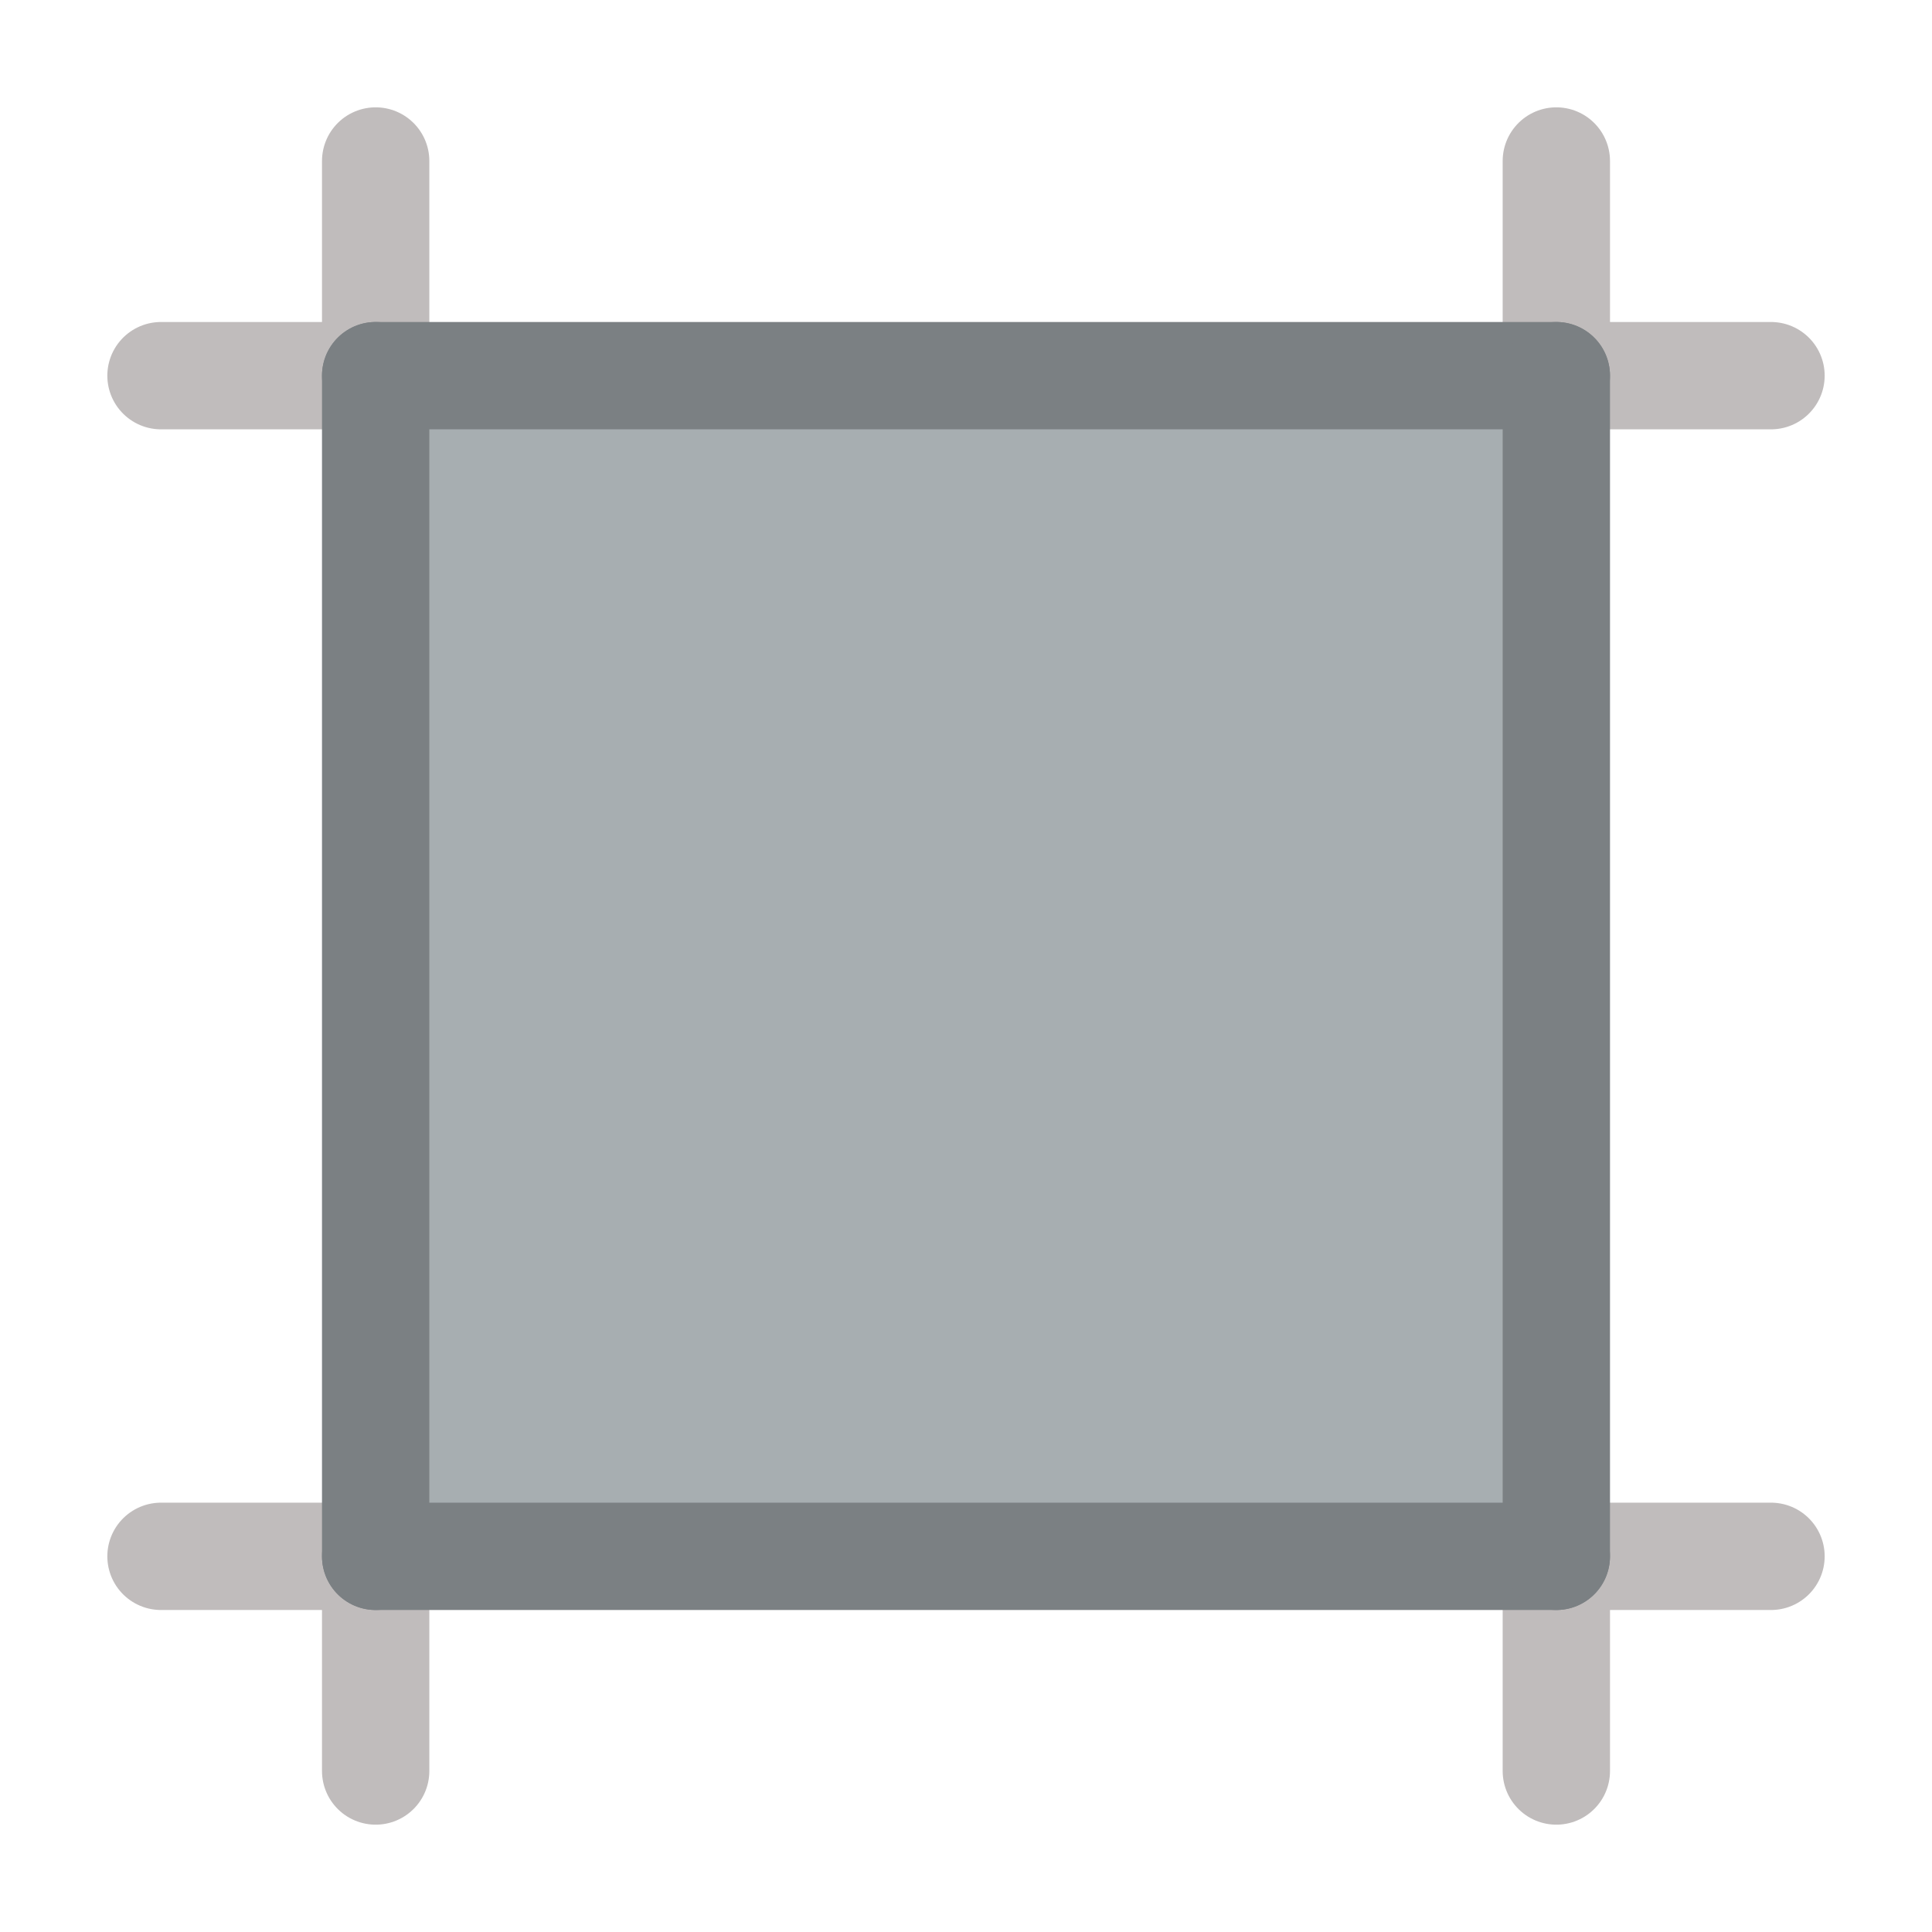
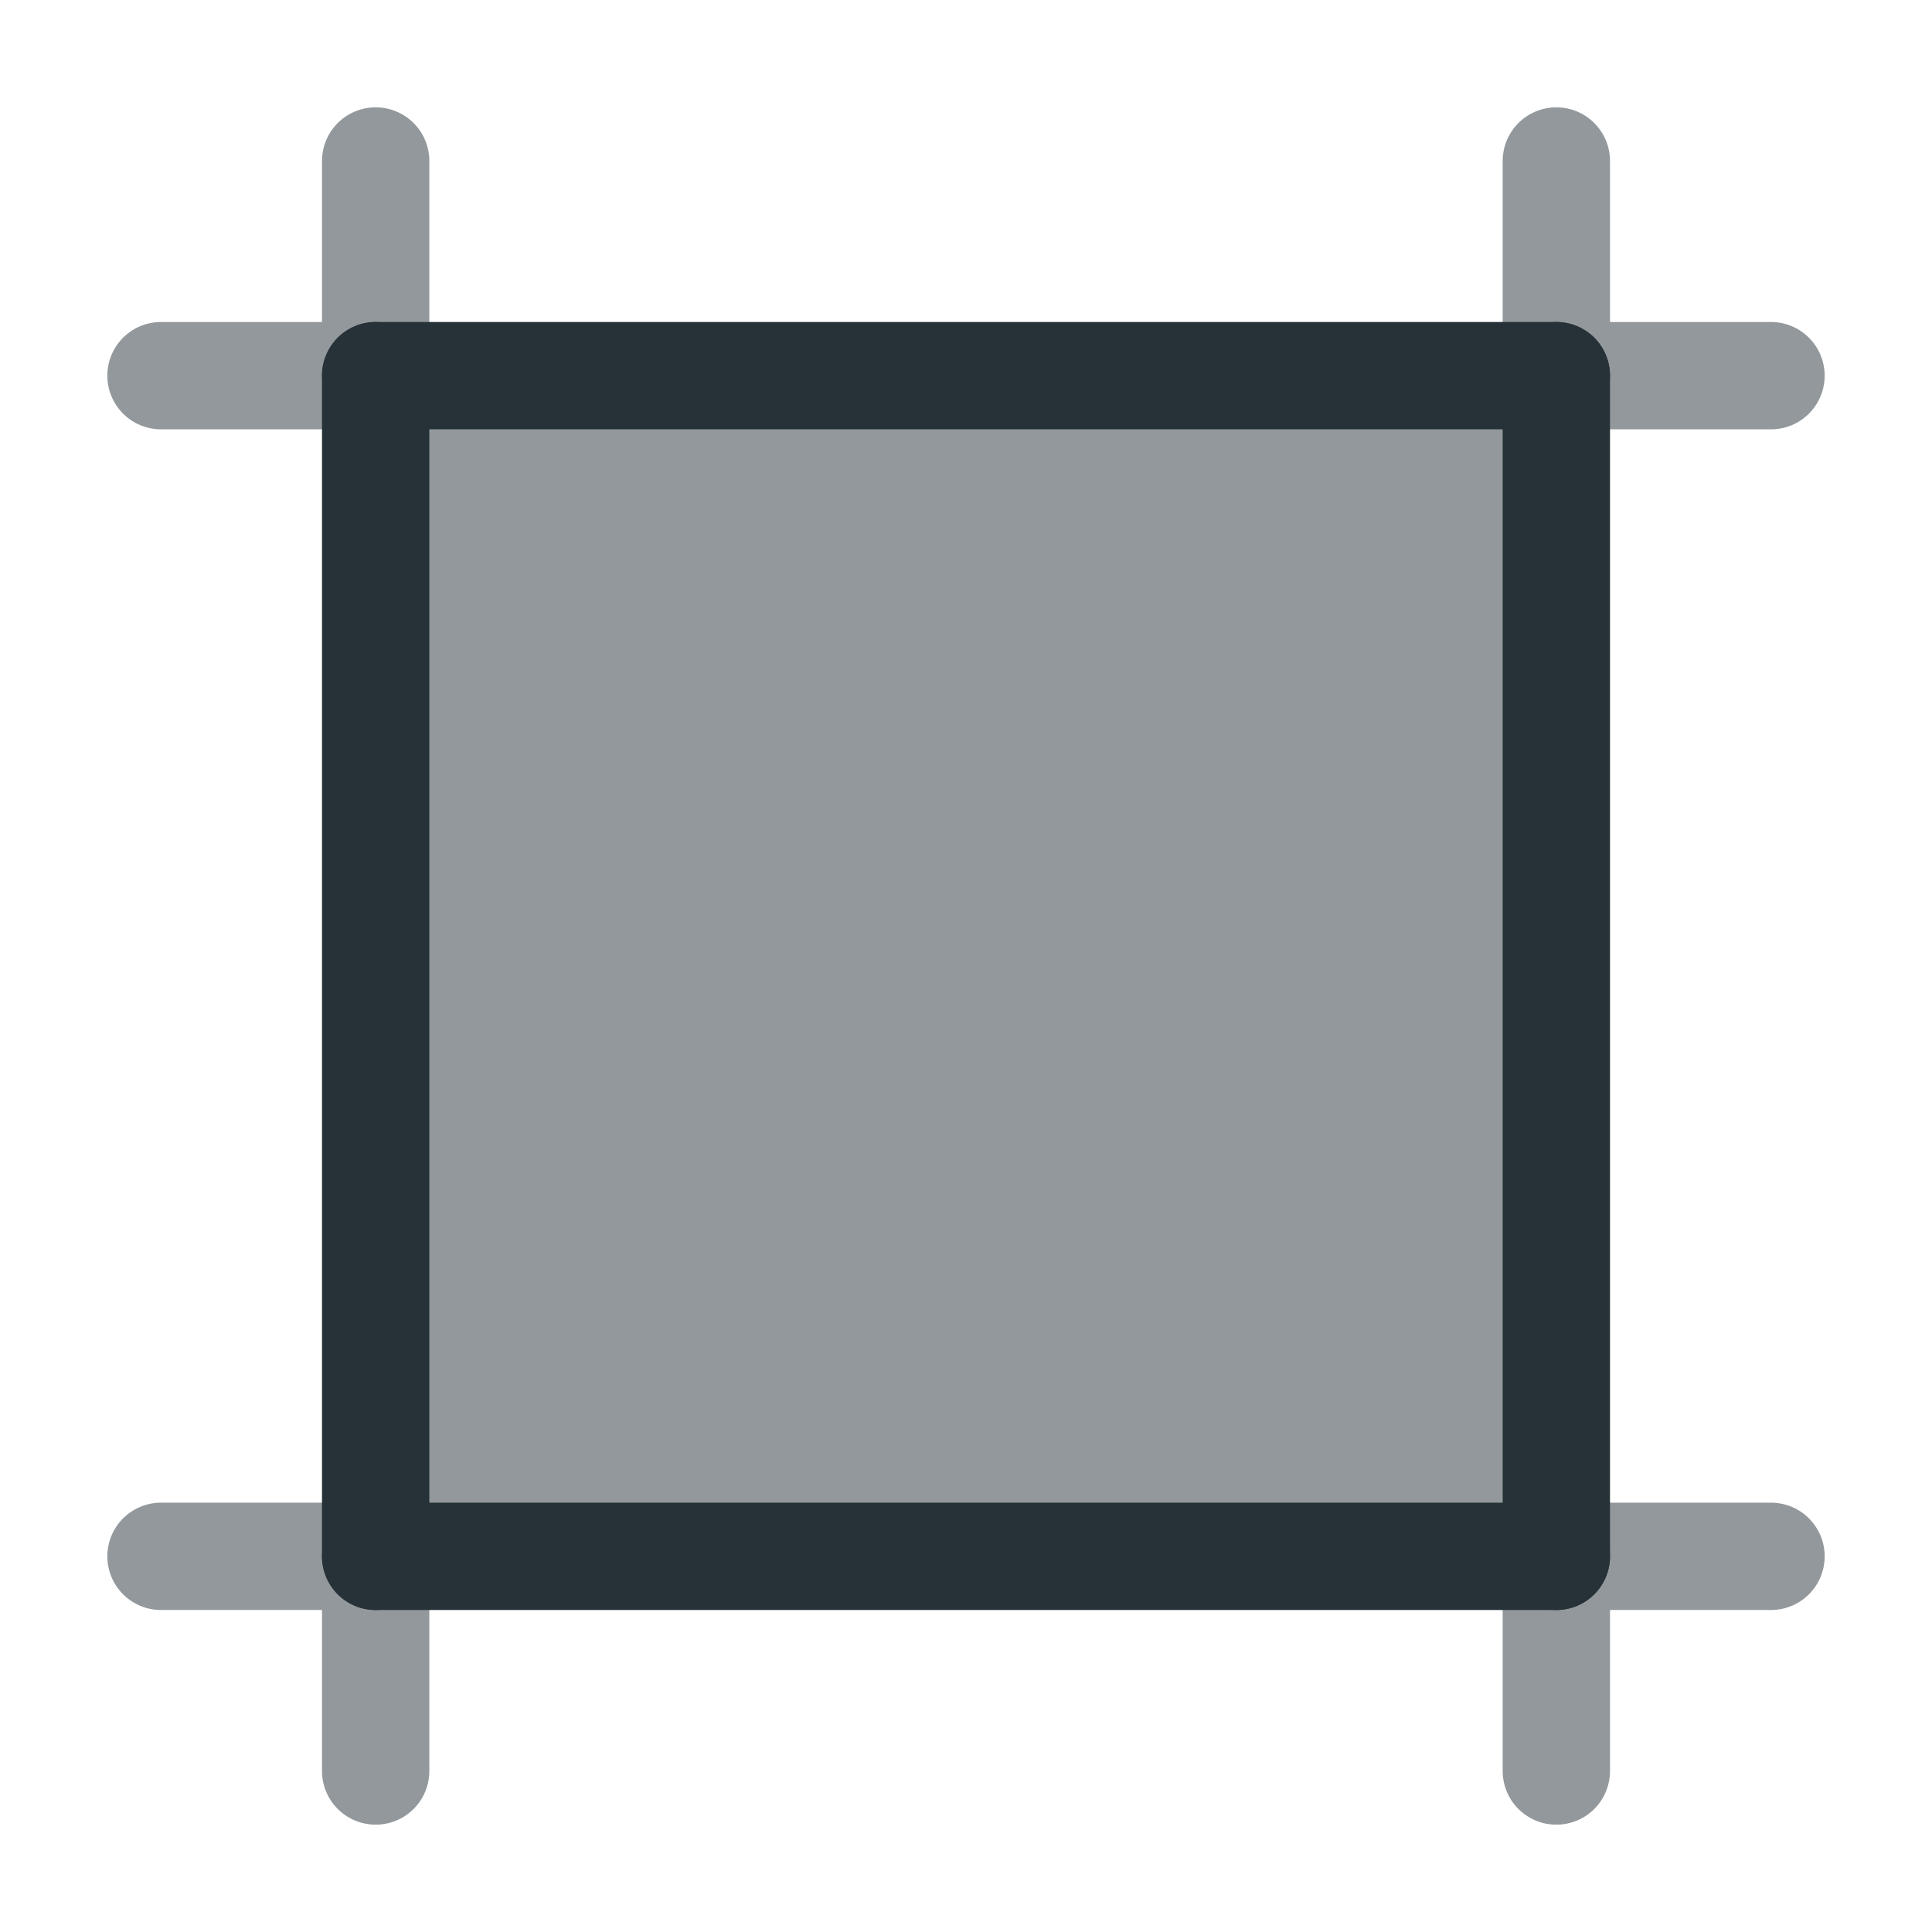
<svg xmlns="http://www.w3.org/2000/svg" version="1.1" id="Layer_1" x="0px" y="0px" viewBox="0 0 18 18" style="enable-background:new 0 0 18 18;" xml:space="preserve">
  <style type="text/css">
- 		.st0 {
- 			fill: none;
- 			stroke: #c0bcbc;
- 			stroke-linecap: round;
- 			stroke-linejoin: round;
- 			stroke-miterlimit: 10;
- 		}
- 
- 		.st1 {
- 			fill: #a7aeb1;
- 		}
- 
- 		.st2 {
- 			fill: none;
- 			stroke: #7b8083;
- 			stroke-linecap: round;
- 			stroke-linejoin: round;
- 			stroke-miterlimit: 10;
- 		}
- 	</style>
+ 	.st0{fill:none;stroke:#92989B;stroke-linecap:round;stroke-linejoin:round;stroke-miterlimit:10;}
+ 	.st1{fill:#92989B;}
+ 	.st2{fill:none;stroke:#263238;stroke-linecap:round;stroke-linejoin:round;stroke-miterlimit:10;}
+ </style>
  <line class="st0" x1="1.5" y1="3.5" x2="3.5" y2="3.5" />
  <line class="st0" x1="14.5" y1="3.5" x2="16.5" y2="3.5" />
  <line class="st0" x1="1.5" y1="14.5" x2="3.5" y2="14.5" />
  <line class="st0" x1="14.5" y1="14.5" x2="16.5" y2="14.5" />
  <line class="st0" x1="3.5" y1="1.5" x2="3.5" y2="3.5" />
  <line class="st0" x1="14.5" y1="1.5" x2="14.5" y2="3.5" />
  <line class="st0" x1="3.5" y1="14.5" x2="3.5" y2="16.5" />
  <line class="st0" x1="14.5" y1="14.5" x2="14.5" y2="16.5" />
  <polygon class="st1" points="14.5,14.5 3.5,14.5 3.5,3.5 14.5,3.5 " />
  <line class="st2" x1="3.5" y1="3.5" x2="14.5" y2="3.5" />
  <line class="st2" x1="3.5" y1="14.5" x2="14.5" y2="14.5" />
  <line class="st2" x1="3.5" y1="14.5" x2="3.5" y2="3.5" />
  <line class="st2" x1="14.5" y1="14.5" x2="14.5" y2="3.5" />
</svg>
